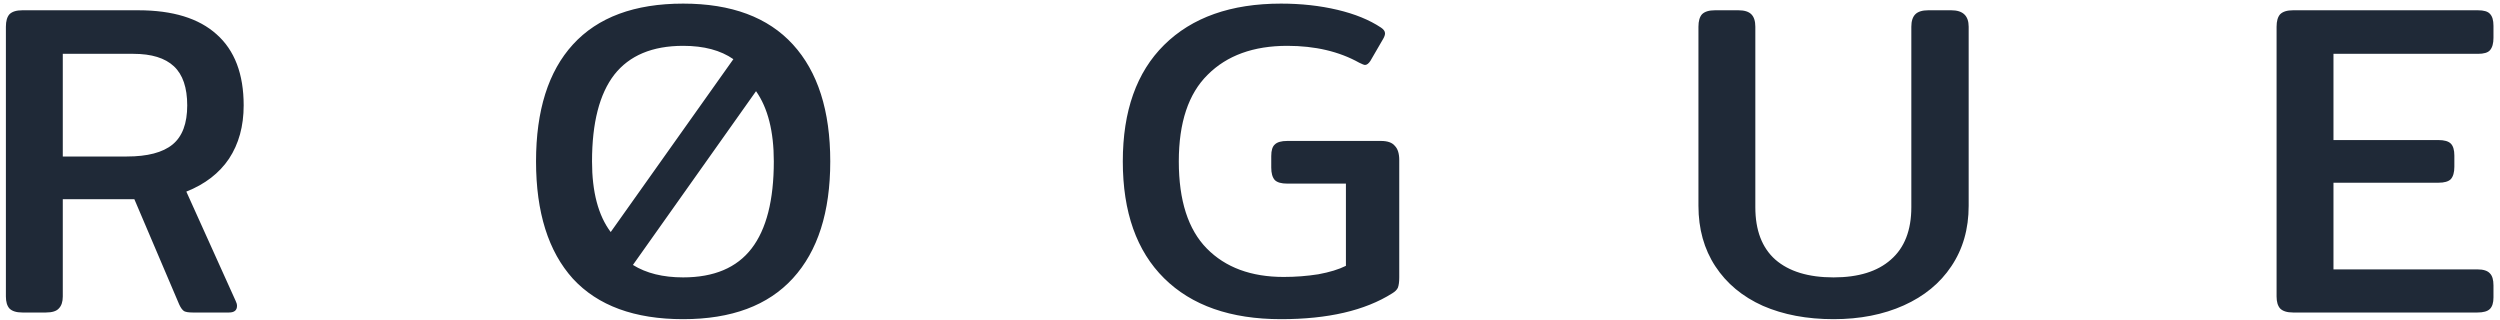
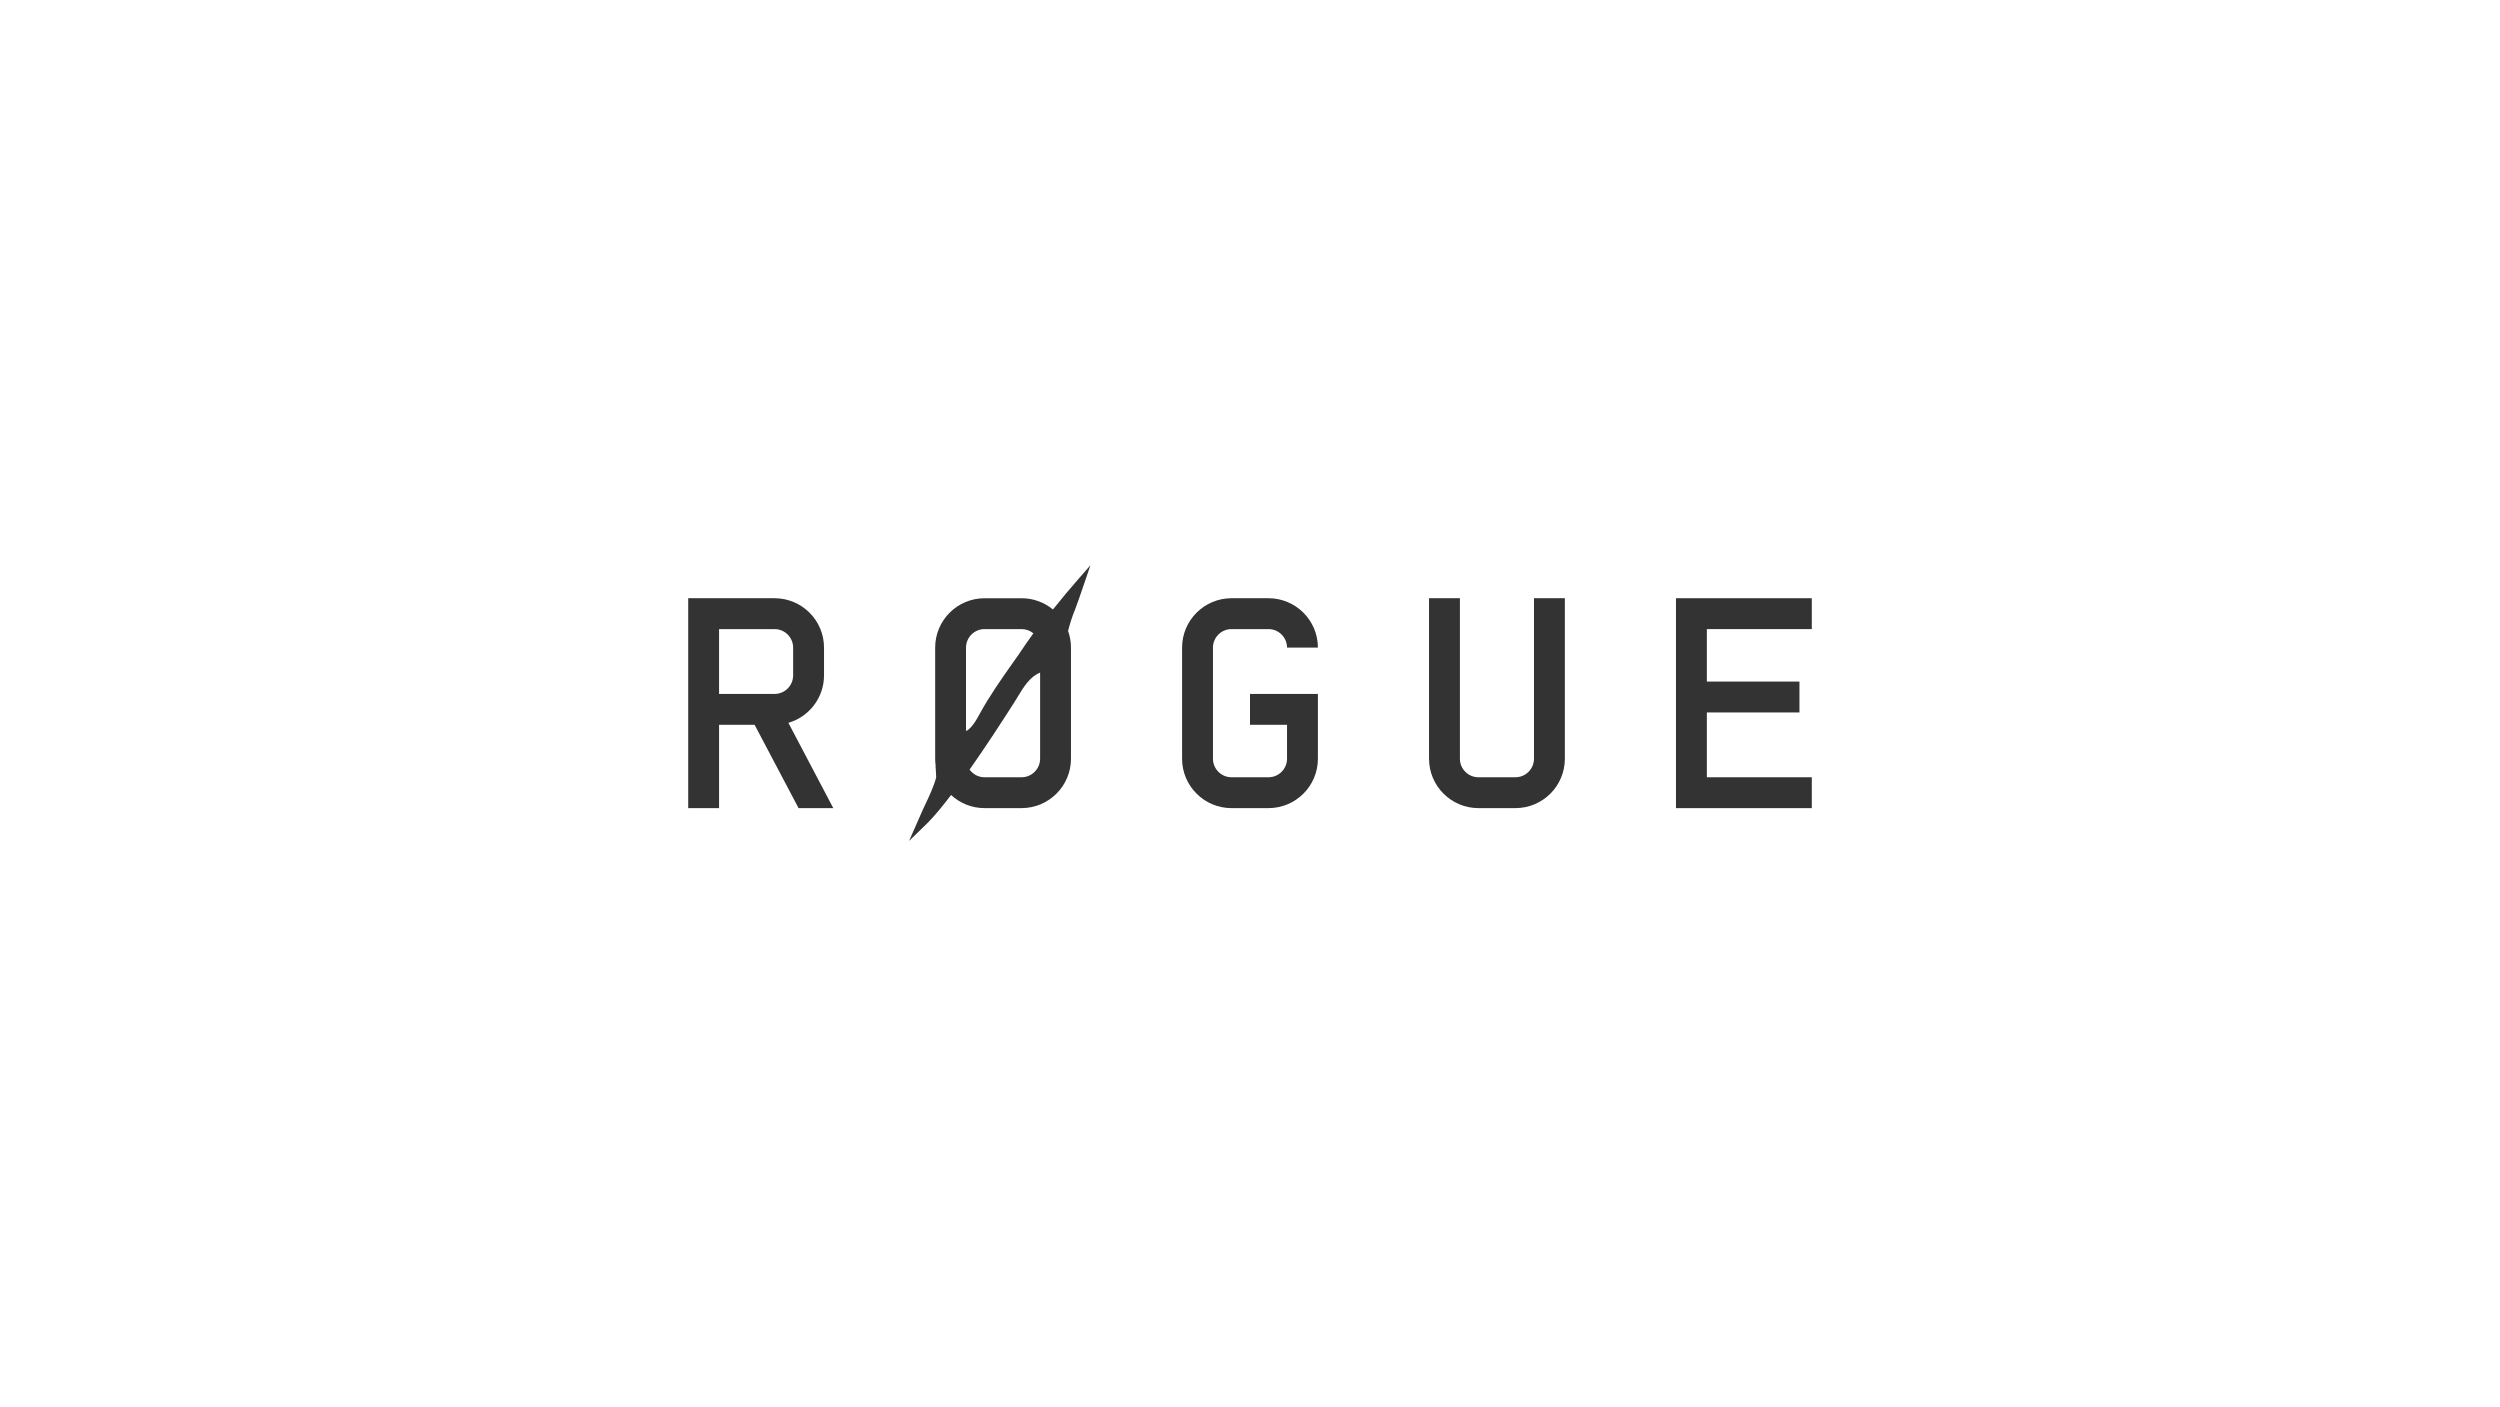
- <svg xmlns="http://www.w3.org/2000/svg" viewBox="0 0 360 46">
-   <path fill="#1f2937" d="M3.217 45C2.363 45 1.745 44.808 1.361 44.424C1.019 44.04 0.849 43.464 0.849 42.696V3.848C0.849 3.037 1.019 2.44 1.361 2.056C1.745 1.672 2.363 1.48 3.217 1.48H19.921C24.87 1.48 28.625 2.632 31.184 4.936C33.787 7.24 35.089 10.653 35.089 15.176C35.089 18.163 34.385 20.723 32.977 22.856C31.569 24.947 29.52 26.525 26.832 27.592L33.937 43.336C34.065 43.592 34.129 43.827 34.129 44.04C34.129 44.68 33.745 45 32.977 45H27.729C27.174 45 26.768 44.936 26.512 44.808C26.256 44.637 26.022 44.317 25.808 43.848L19.345 28.68H9.041V42.696C9.041 43.464 8.849 44.04 8.465 44.424C8.123 44.808 7.505 45 6.609 45H3.217ZM18.256 22.536C21.243 22.536 23.441 21.96 24.849 20.808C26.256 19.656 26.96 17.779 26.96 15.176C26.96 12.616 26.32 10.739 25.041 9.544C23.761 8.349 21.819 7.752 19.216 7.752H9.041V22.536H18.256ZM98.373 45.96C91.375 45.96 86.085 44.019 82.501 40.136C78.959 36.211 77.189 30.579 77.189 23.24C77.189 15.901 78.959 10.291 82.501 6.408C86.085 2.483 91.375 0.52 98.373 0.52C105.327 0.52 110.597 2.483 114.181 6.408C117.765 10.333 119.557 15.944 119.557 23.24C119.557 30.536 117.765 36.147 114.181 40.072C110.597 43.997 105.327 45.96 98.373 45.96ZM105.605 8.52C103.77 7.24 101.359 6.6 98.373 6.6C93.935 6.6 90.629 7.987 88.453 10.76C86.319 13.533 85.252 17.693 85.252 23.24C85.252 27.635 86.148 31.027 87.941 33.416L105.605 8.52ZM98.373 39.944C102.81 39.944 106.095 38.557 108.229 35.784C110.362 33.011 111.429 28.829 111.429 23.24C111.429 18.931 110.575 15.56 108.869 13.128L91.141 38.152C93.061 39.347 95.471 39.944 98.373 39.944ZM184.468 45.96C177.214 45.96 171.604 43.997 167.635 40.072C163.668 36.147 161.684 30.536 161.684 23.24C161.684 15.987 163.668 10.397 167.635 6.472C171.646 2.504 177.257 0.52 184.468 0.52C187.369 0.52 190.078 0.819 192.596 1.416C195.113 2.013 197.204 2.867 198.868 3.976C199.252 4.232 199.444 4.509 199.444 4.808C199.444 5.021 199.358 5.277 199.188 5.576L197.332 8.776C197.076 9.16 196.82 9.352 196.564 9.352C196.436 9.352 196.158 9.245 195.732 9.032C192.83 7.411 189.374 6.6 185.364 6.6C180.5 6.6 176.681 7.987 173.908 10.76C171.134 13.491 169.748 17.651 169.748 23.24C169.748 28.872 171.092 33.053 173.78 35.784C176.468 38.515 180.158 39.88 184.852 39.88C186.558 39.88 188.222 39.752 189.844 39.496C191.465 39.197 192.788 38.792 193.812 38.28V26.44H185.364C184.51 26.44 183.913 26.269 183.572 25.928C183.23 25.544 183.06 24.947 183.06 24.136V22.472C183.06 21.661 183.23 21.107 183.572 20.808C183.913 20.467 184.51 20.296 185.364 20.296H198.868C199.806 20.296 200.468 20.531 200.852 21C201.278 21.427 201.492 22.109 201.492 23.048V39.944C201.492 40.584 201.428 41.075 201.3 41.416C201.172 41.715 200.894 41.992 200.468 42.248C196.542 44.723 191.209 45.96 184.468 45.96ZM264.032 45.96C260.192 45.96 256.8 45.32 253.856 44.04C250.912 42.717 248.629 40.819 247.008 38.344C245.387 35.869 244.576 32.968 244.576 29.64V3.848C244.576 3.037 244.747 2.44 245.088 2.056C245.472 1.672 246.091 1.48 246.944 1.48H250.336C251.189 1.48 251.808 1.672 252.192 2.056C252.576 2.44 252.768 3.037 252.768 3.848V29.832C252.768 33.16 253.728 35.677 255.648 37.384C257.611 39.091 260.405 39.944 264.032 39.944C267.616 39.944 270.368 39.091 272.288 37.384C274.251 35.677 275.232 33.16 275.232 29.832V3.848C275.232 3.037 275.424 2.44 275.808 2.056C276.192 1.672 276.811 1.48 277.664 1.48H280.992C282.656 1.48 283.488 2.269 283.488 3.848V29.64C283.488 32.968 282.656 35.869 280.992 38.344C279.371 40.776 277.088 42.653 274.144 43.976C271.2 45.299 267.829 45.96 264.032 45.96ZM330.196 45C329.343 45 328.724 44.808 328.34 44.424C327.999 44.04 327.828 43.464 327.828 42.696V3.848C327.828 3.037 327.999 2.44 328.34 2.056C328.724 1.672 329.343 1.48 330.196 1.48H356.82C357.674 1.48 358.25 1.651 358.548 1.992C358.89 2.333 359.06 2.909 359.06 3.72V5.448C359.06 6.259 358.89 6.856 358.548 7.24C358.25 7.581 357.674 7.752 356.82 7.752H336.02V20.168H351.124C351.978 20.168 352.575 20.339 352.916 20.68C353.258 21.021 353.428 21.597 353.428 22.408V24.008C353.428 24.819 353.258 25.416 352.916 25.8C352.575 26.141 351.978 26.312 351.124 26.312H336.02V38.792H356.756C357.61 38.792 358.207 38.984 358.548 39.368C358.89 39.709 359.06 40.285 359.06 41.096V42.824C359.06 43.592 358.89 44.147 358.548 44.488C358.207 44.829 357.61 45 356.756 45H330.196Z" />
+ <svg xmlns="http://www.w3.org/2000/svg" id="Layer_1" data-name="Layer 1" viewBox="0 0 1920 1080">
+   <defs>
+     <style>
+       .cls-1 {
+         fill: #333;
+       }
+     </style>
+   </defs>
+   <path class="cls-1" d="M613.29,620.64l-33.76-64h-27.28v64h-23.71v-161.2h66.38c20.86,0,37.93,16.95,37.93,37.93v21.33c0,17.3-11.61,31.86-27.37,36.43l34.48,65.5h-26.67ZM552.24,483.15v49.78h42.67c7.94,0,14.22-6.52,14.22-14.22v-21.33c0-7.71-6.28-14.22-14.22-14.22h-42.67Z" />
+   <path class="cls-1" d="M828.86,443.92c-6.79,7.75-13.58,15.86-20.2,24.16-6.56-5.39-14.94-8.63-24.08-8.63h-28.46c-20.85,0-37.91,16.93-37.91,37.91v85.34c0,1.87.13,3.69.4,5.47l-.15.15.04.25c.21,1.7.31,4.53.38,6.41.04,1.3.06,1.82.1,2.07-1.8,6.9-5.32,14.34-8.42,20.89l-.06.13c-.54,1.09-1.11,2.28-1.76,3.73l-10.56,24.04,13.35-12.99.57-.59c.25-.23.48-.46.75-.71,4.86-4.95,10.75-12.01,17.58-21,6.77,6.27,15.8,10.08,25.69,10.08h28.46c20.85,0,37.93-16.95,37.93-37.93v-85.34c0-4.51-.8-8.82-2.24-12.85,1.36-5.09,3.02-10.79,5.32-16.24.94-2.22,4.21-11.59,9.22-26.34l2.62-7.78-8.57,9.77ZM741.9,561.39v-64.03c0-7.69,6.29-14.21,14.21-14.21h28.46c3.46,0,6.6,1.24,9.05,3.25-3.39,4.65-6.98,9.93-9.47,13.6l-.31.46c-.38.61-.65,1.01-.73,1.13-1.72,2.45-3.44,4.9-5.2,7.36l-.27.38c-8.74,12.43-17.81,25.27-25.38,39.17-2.35,4.38-4.95,8.91-8.53,11.84-.46.38-1.05.73-1.82,1.05ZM798.8,582.7c0,7.71-6.29,14.23-14.23,14.23h-28.46c-4.76,0-8.93-2.35-11.46-5.89,12.72-18.07,24.65-36.51,33.83-50.86.73-1.11,1.45-2.28,2.18-3.5l.78-1.3c4.67-7.71,9.49-15.7,17.37-18.8v66.12Z" />
+   <path class="cls-1" d="M1012.15,532.93v49.78c0,20.98-17.07,37.93-37.93,37.93h-28.45c-20.86,0-37.93-16.95-37.93-37.93v-85.34c0-20.98,17.07-37.93,37.93-37.93h28.45c20.86,0,37.93,16.95,37.93,37.93h-23.71c0-7.7-6.28-14.22-14.22-14.22h-28.45c-7.94,0-14.22,6.52-14.22,14.22v85.34c0,7.7,6.28,14.22,14.22,14.22h28.45c7.94,0,14.22-6.52,14.22-14.22v-26.08h-28.45v-23.7h52.15Z" />
+   <path class="cls-1" d="M1178.1,459.44h23.71v123.27c0,20.98-17.07,37.93-37.93,37.93h-28.45c-20.86,0-37.93-16.95-37.93-37.93v-123.27h23.71v123.27c0,7.7,6.28,14.22,14.22,14.22h28.45c7.94,0,14.22-6.52,14.22-14.22v-123.27Z" />
+   <path class="cls-1" d="M1287.15,620.64v-161.2h104.31v23.71h-80.6v40.3h71.12v23.71h-71.12v49.78h80.6v23.71h-104.31Z" />
</svg>
